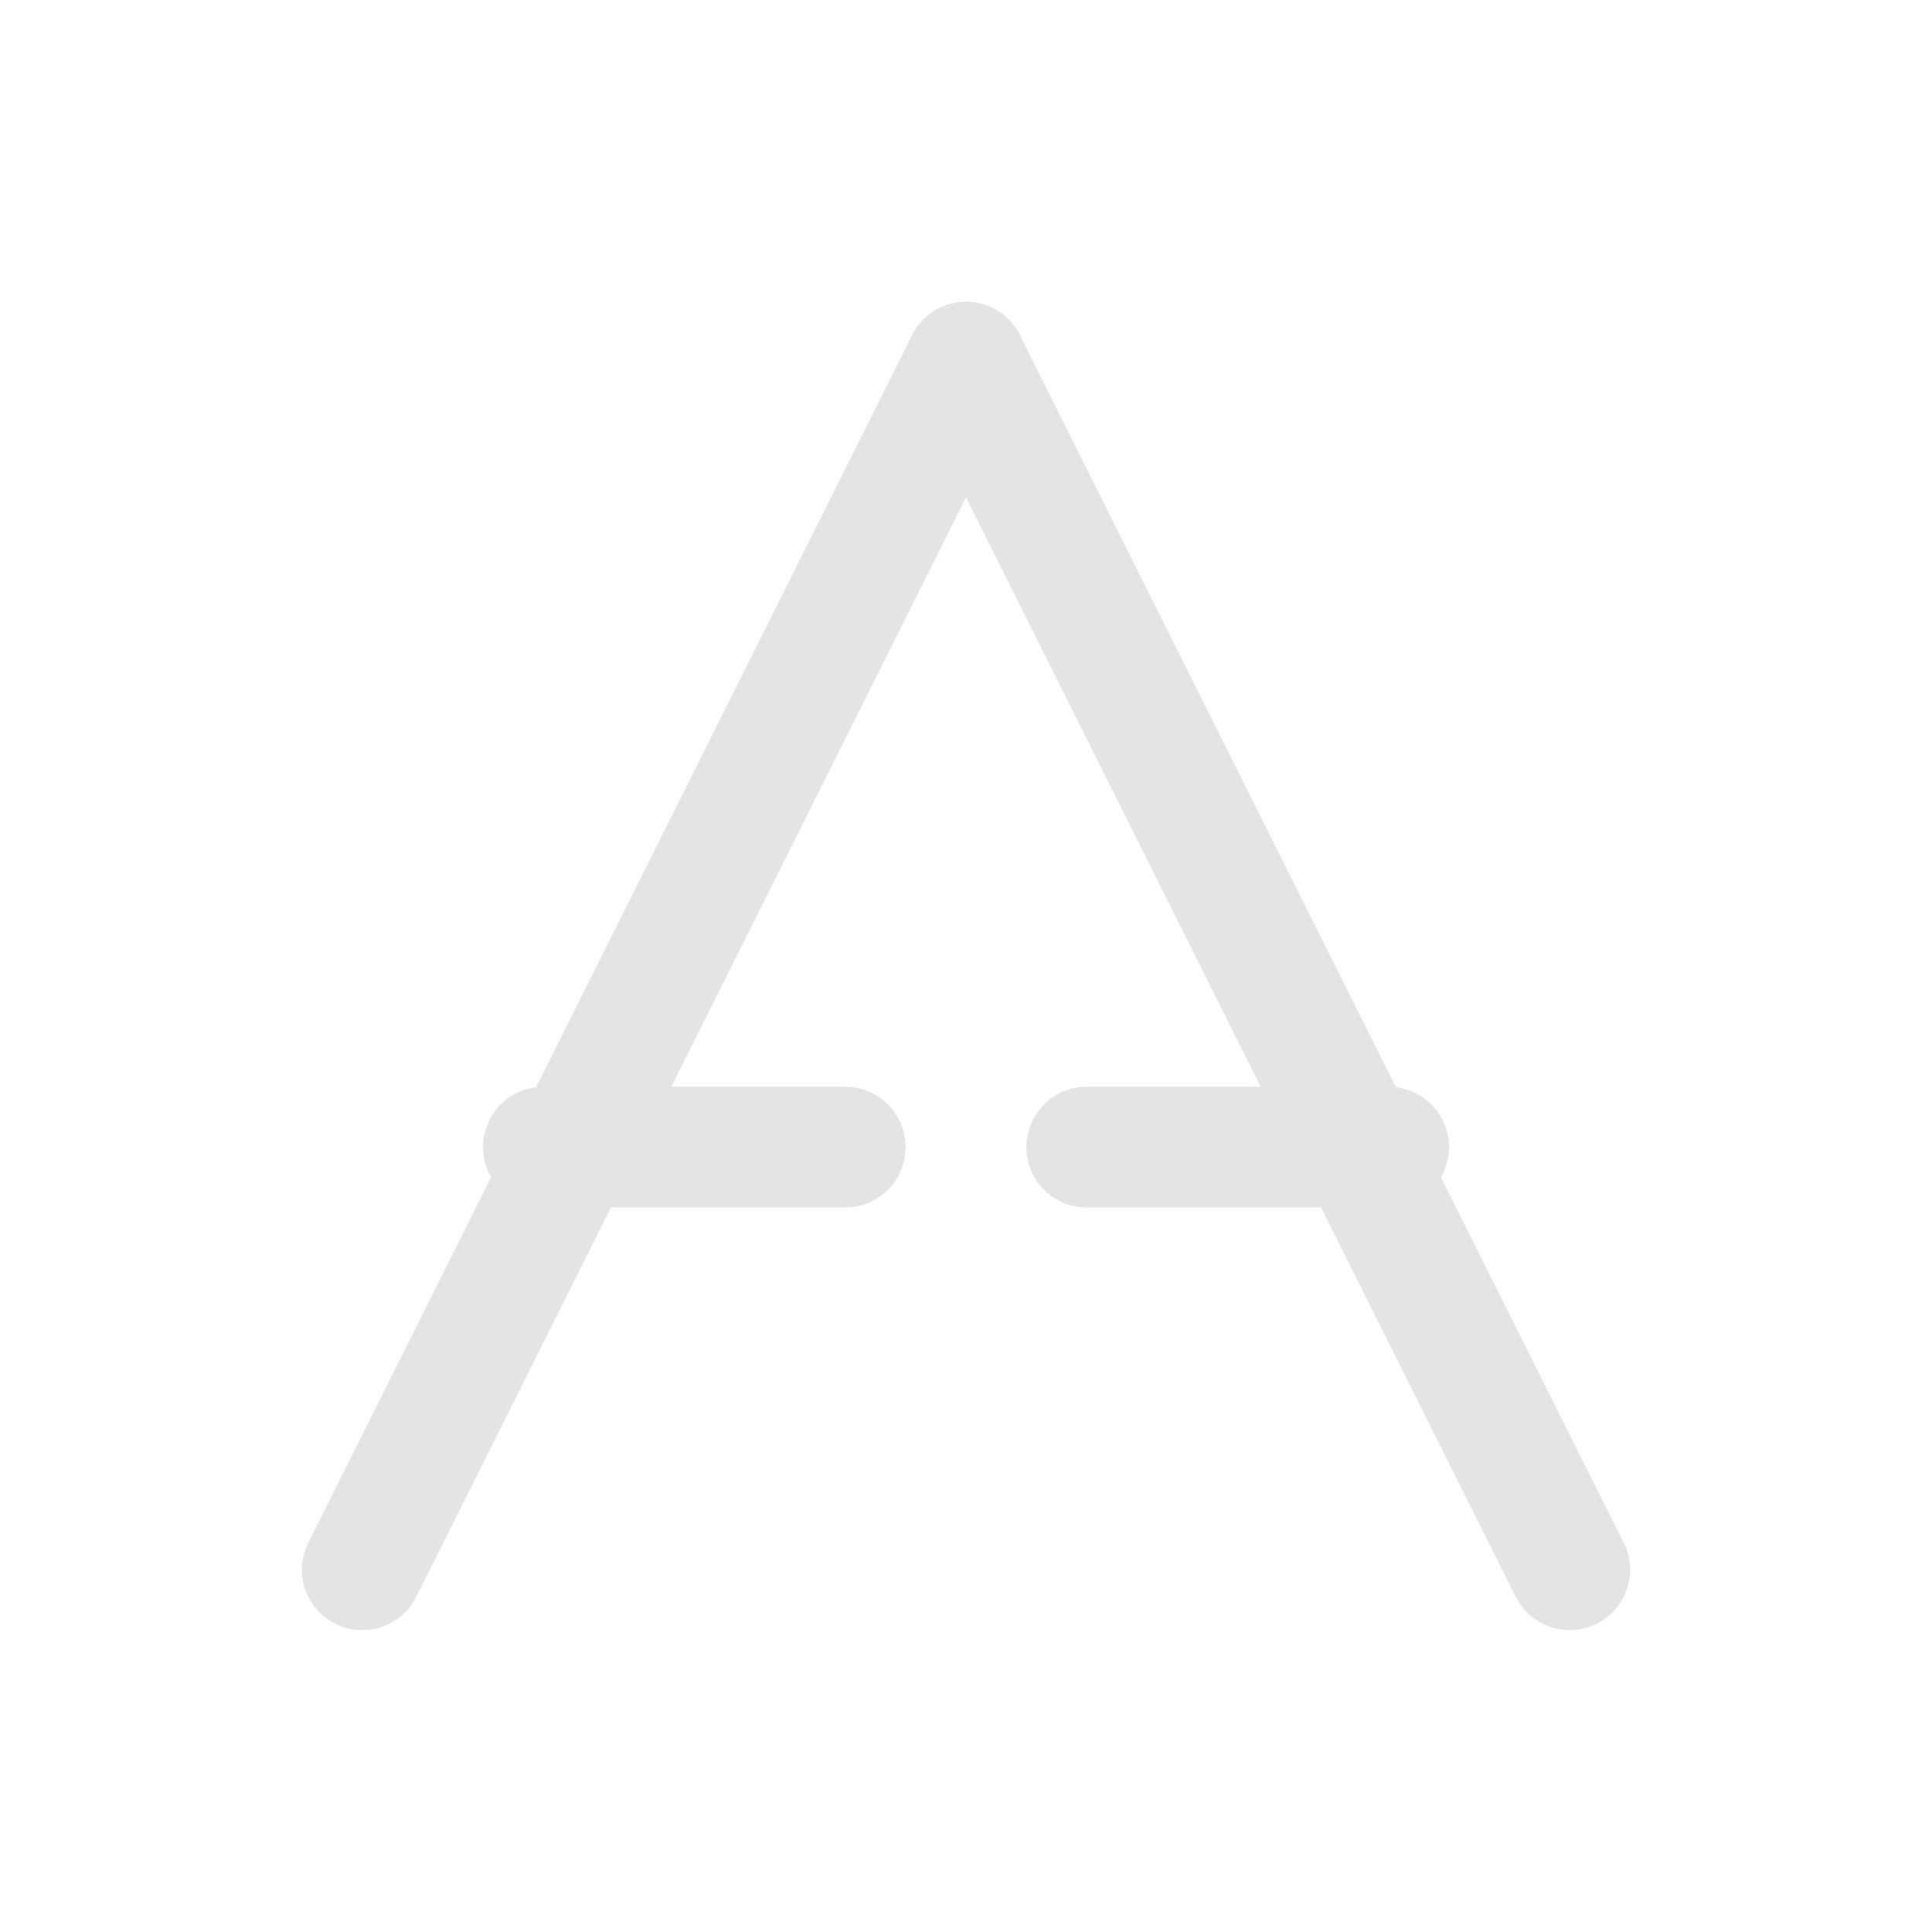
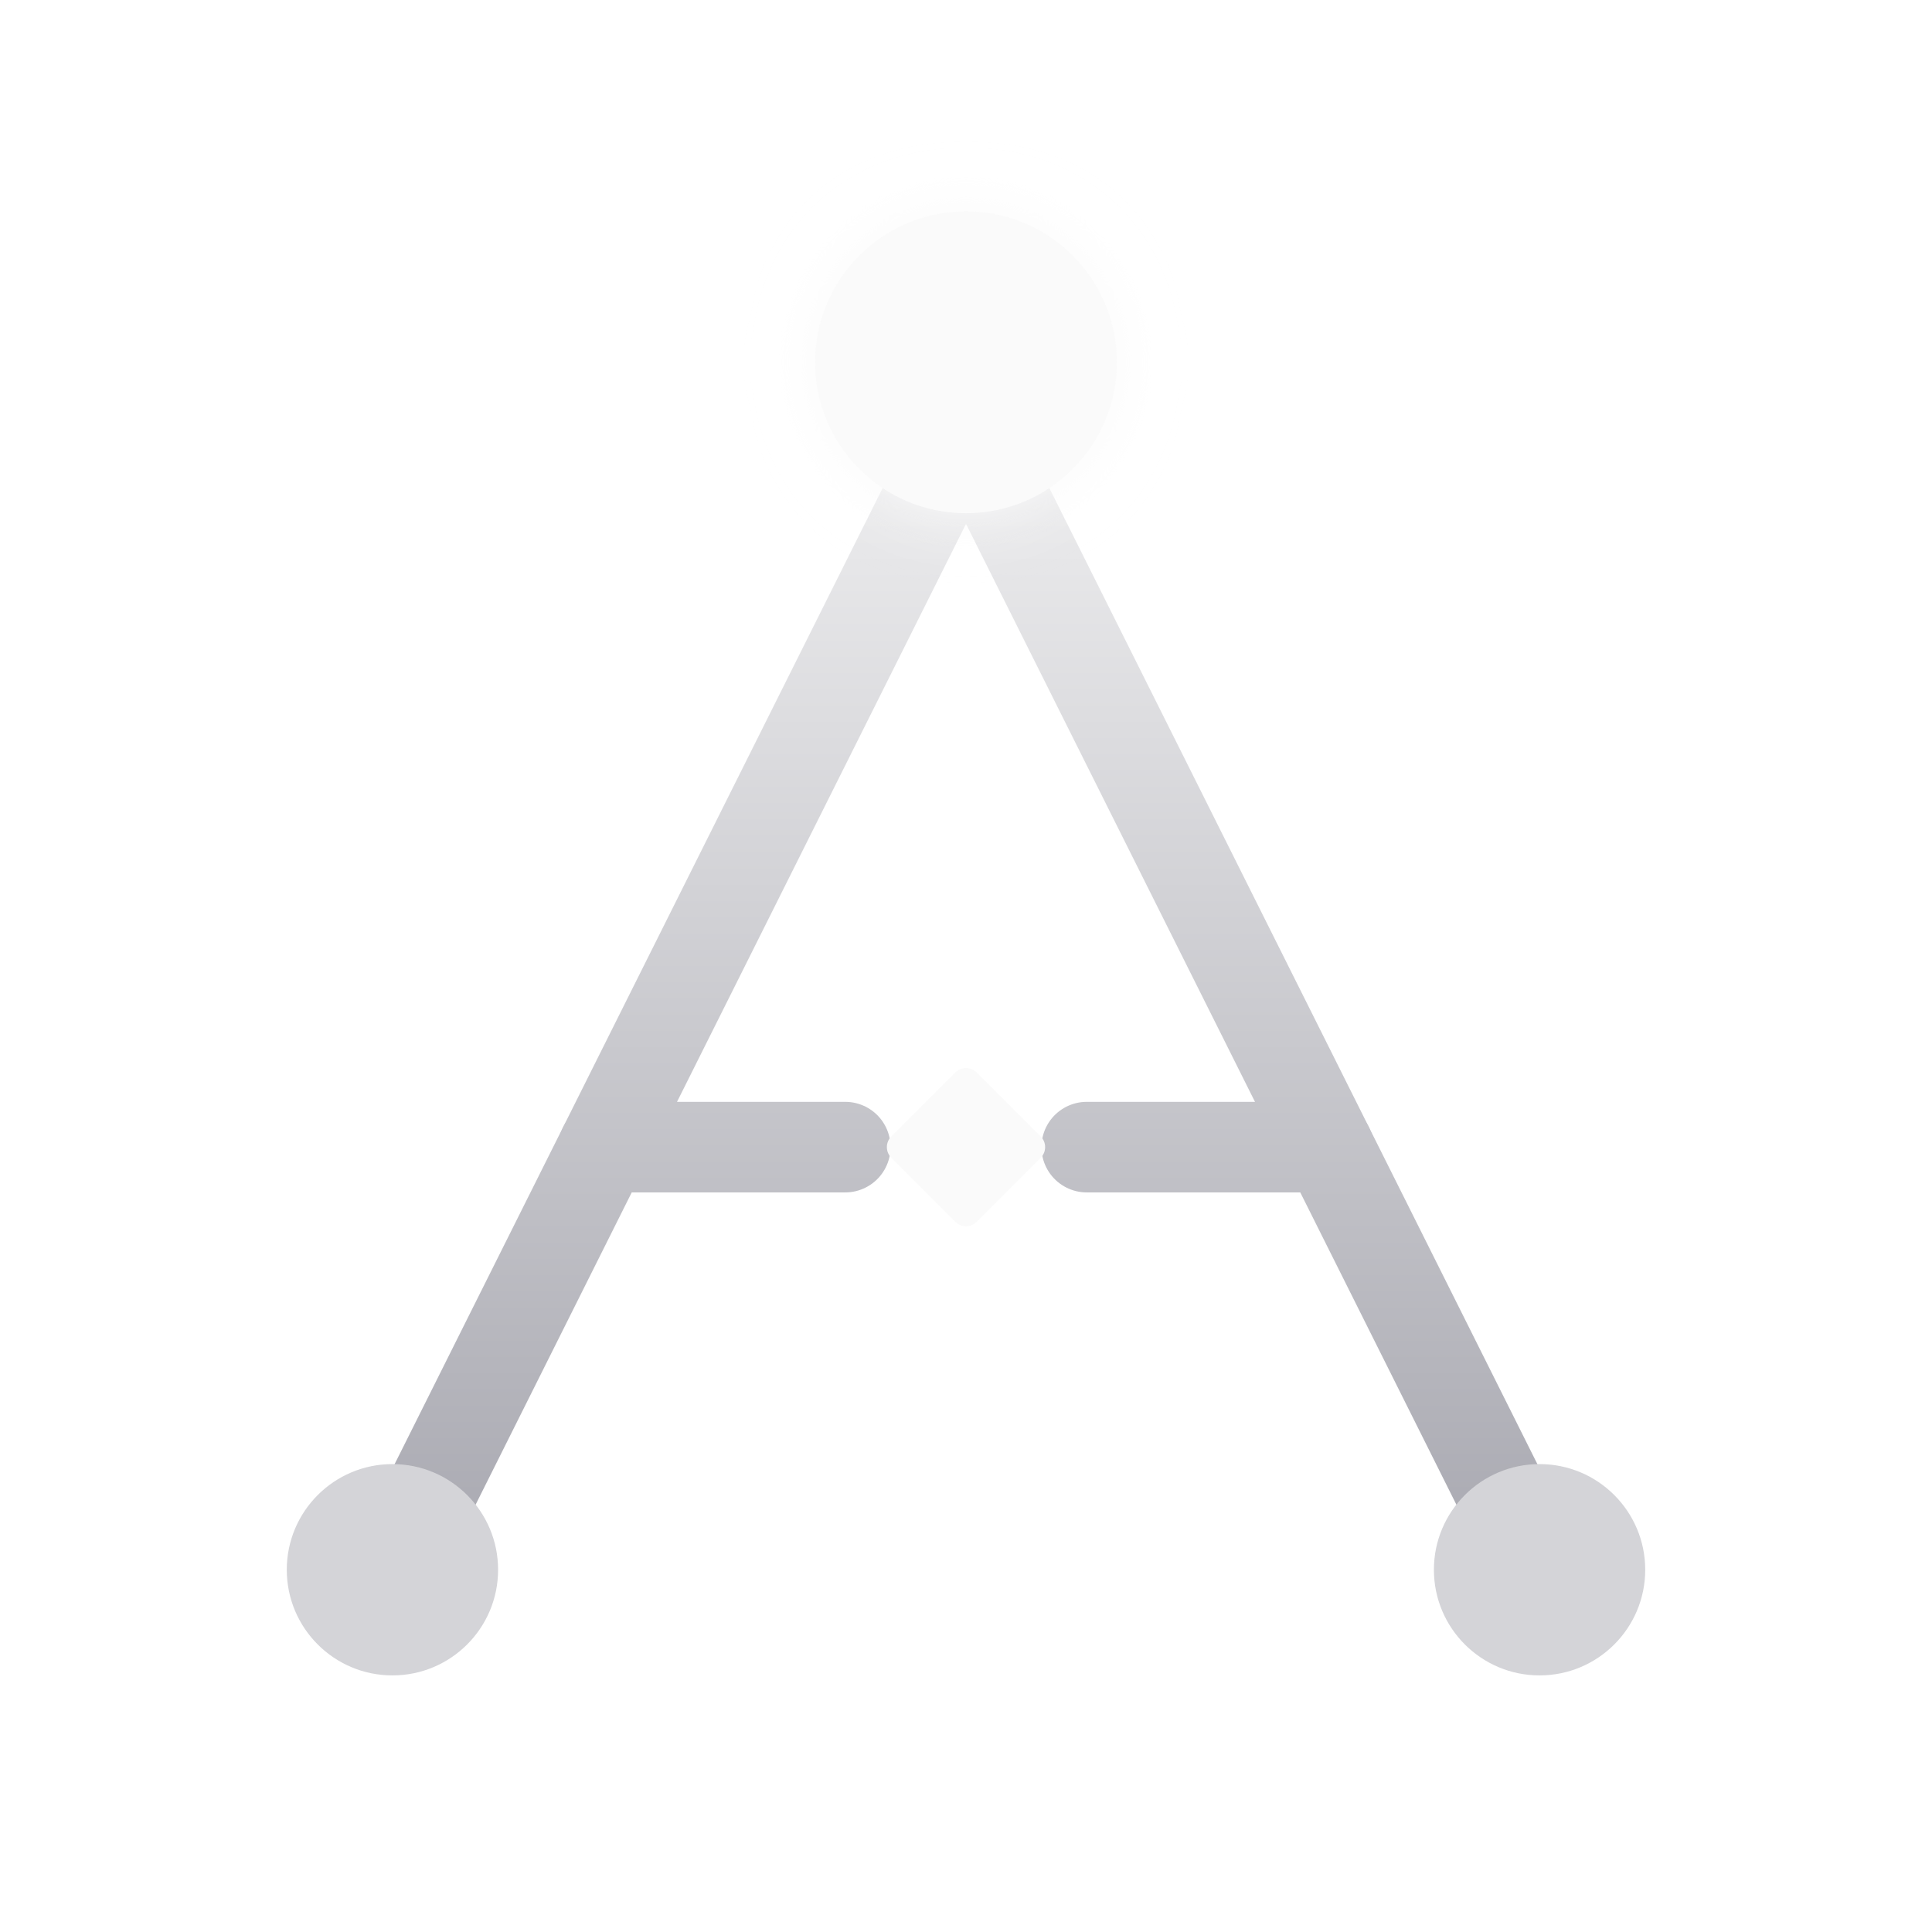
<svg xmlns="http://www.w3.org/2000/svg" width="128" height="128" viewBox="0 0 128 128" fill="none">
-   <line x1="24" y1="104" x2="64" y2="24" stroke="#E4E4E7" stroke-width="8" stroke-linecap="round" />
-   <line x1="104" y1="104" x2="64" y2="24" stroke="#E4E4E7" stroke-width="8" stroke-linecap="round" />
-   <line x1="36" y1="76" x2="56" y2="76" stroke="#E4E4E7" stroke-width="8" stroke-linecap="round" />
-   <line x1="72" y1="76" x2="92" y2="76" stroke="#E4E4E7" stroke-width="8" stroke-linecap="round" />
+   <defs>
+     <linearGradient id="mainGradient" x1="64" y1="16" x2="64" y2="112" gradientUnits="userSpaceOnUse">
+       <stop offset="0%" stop-color="#FAFAFA" />
+       <stop offset="100%" stop-color="#A1A1AA" />
+     </linearGradient>
+     <filter id="glow" x="-50%" y="-50%" width="200%" height="200%">
+       <feGaussianBlur stdDeviation="2" result="blur" />
+       <feMerge>
+         <feMergeNode in="blur" />
+         <feMergeNode in="SourceGraphic" />
+       </feMerge>
+     </filter>
+   </defs>
+   <path d="M64 28 L28 100" stroke="url(#mainGradient)" stroke-width="6" stroke-linecap="round" />
+   <path d="M64 28 L100 100" stroke="url(#mainGradient)" stroke-width="6" stroke-linecap="round" />
+   <path d="M40 76 L56 76" stroke="url(#mainGradient)" stroke-width="6" stroke-linecap="round" />
+   <path d="M72 76 L88 76" stroke="url(#mainGradient)" stroke-width="6" stroke-linecap="round" />
+   <circle cx="64" cy="24" r="10" fill="#FAFAFA" filter="url(#glow)" />
+   <circle cx="26" cy="104" r="7" fill="#D4D4D8" />
+   <circle cx="102" cy="104" r="7" fill="#D4D4D8" />
+   <rect x="60" y="72" width="8" height="8" rx="1" fill="#FAFAFA" transform="rotate(45 64 76)" />
</svg>
